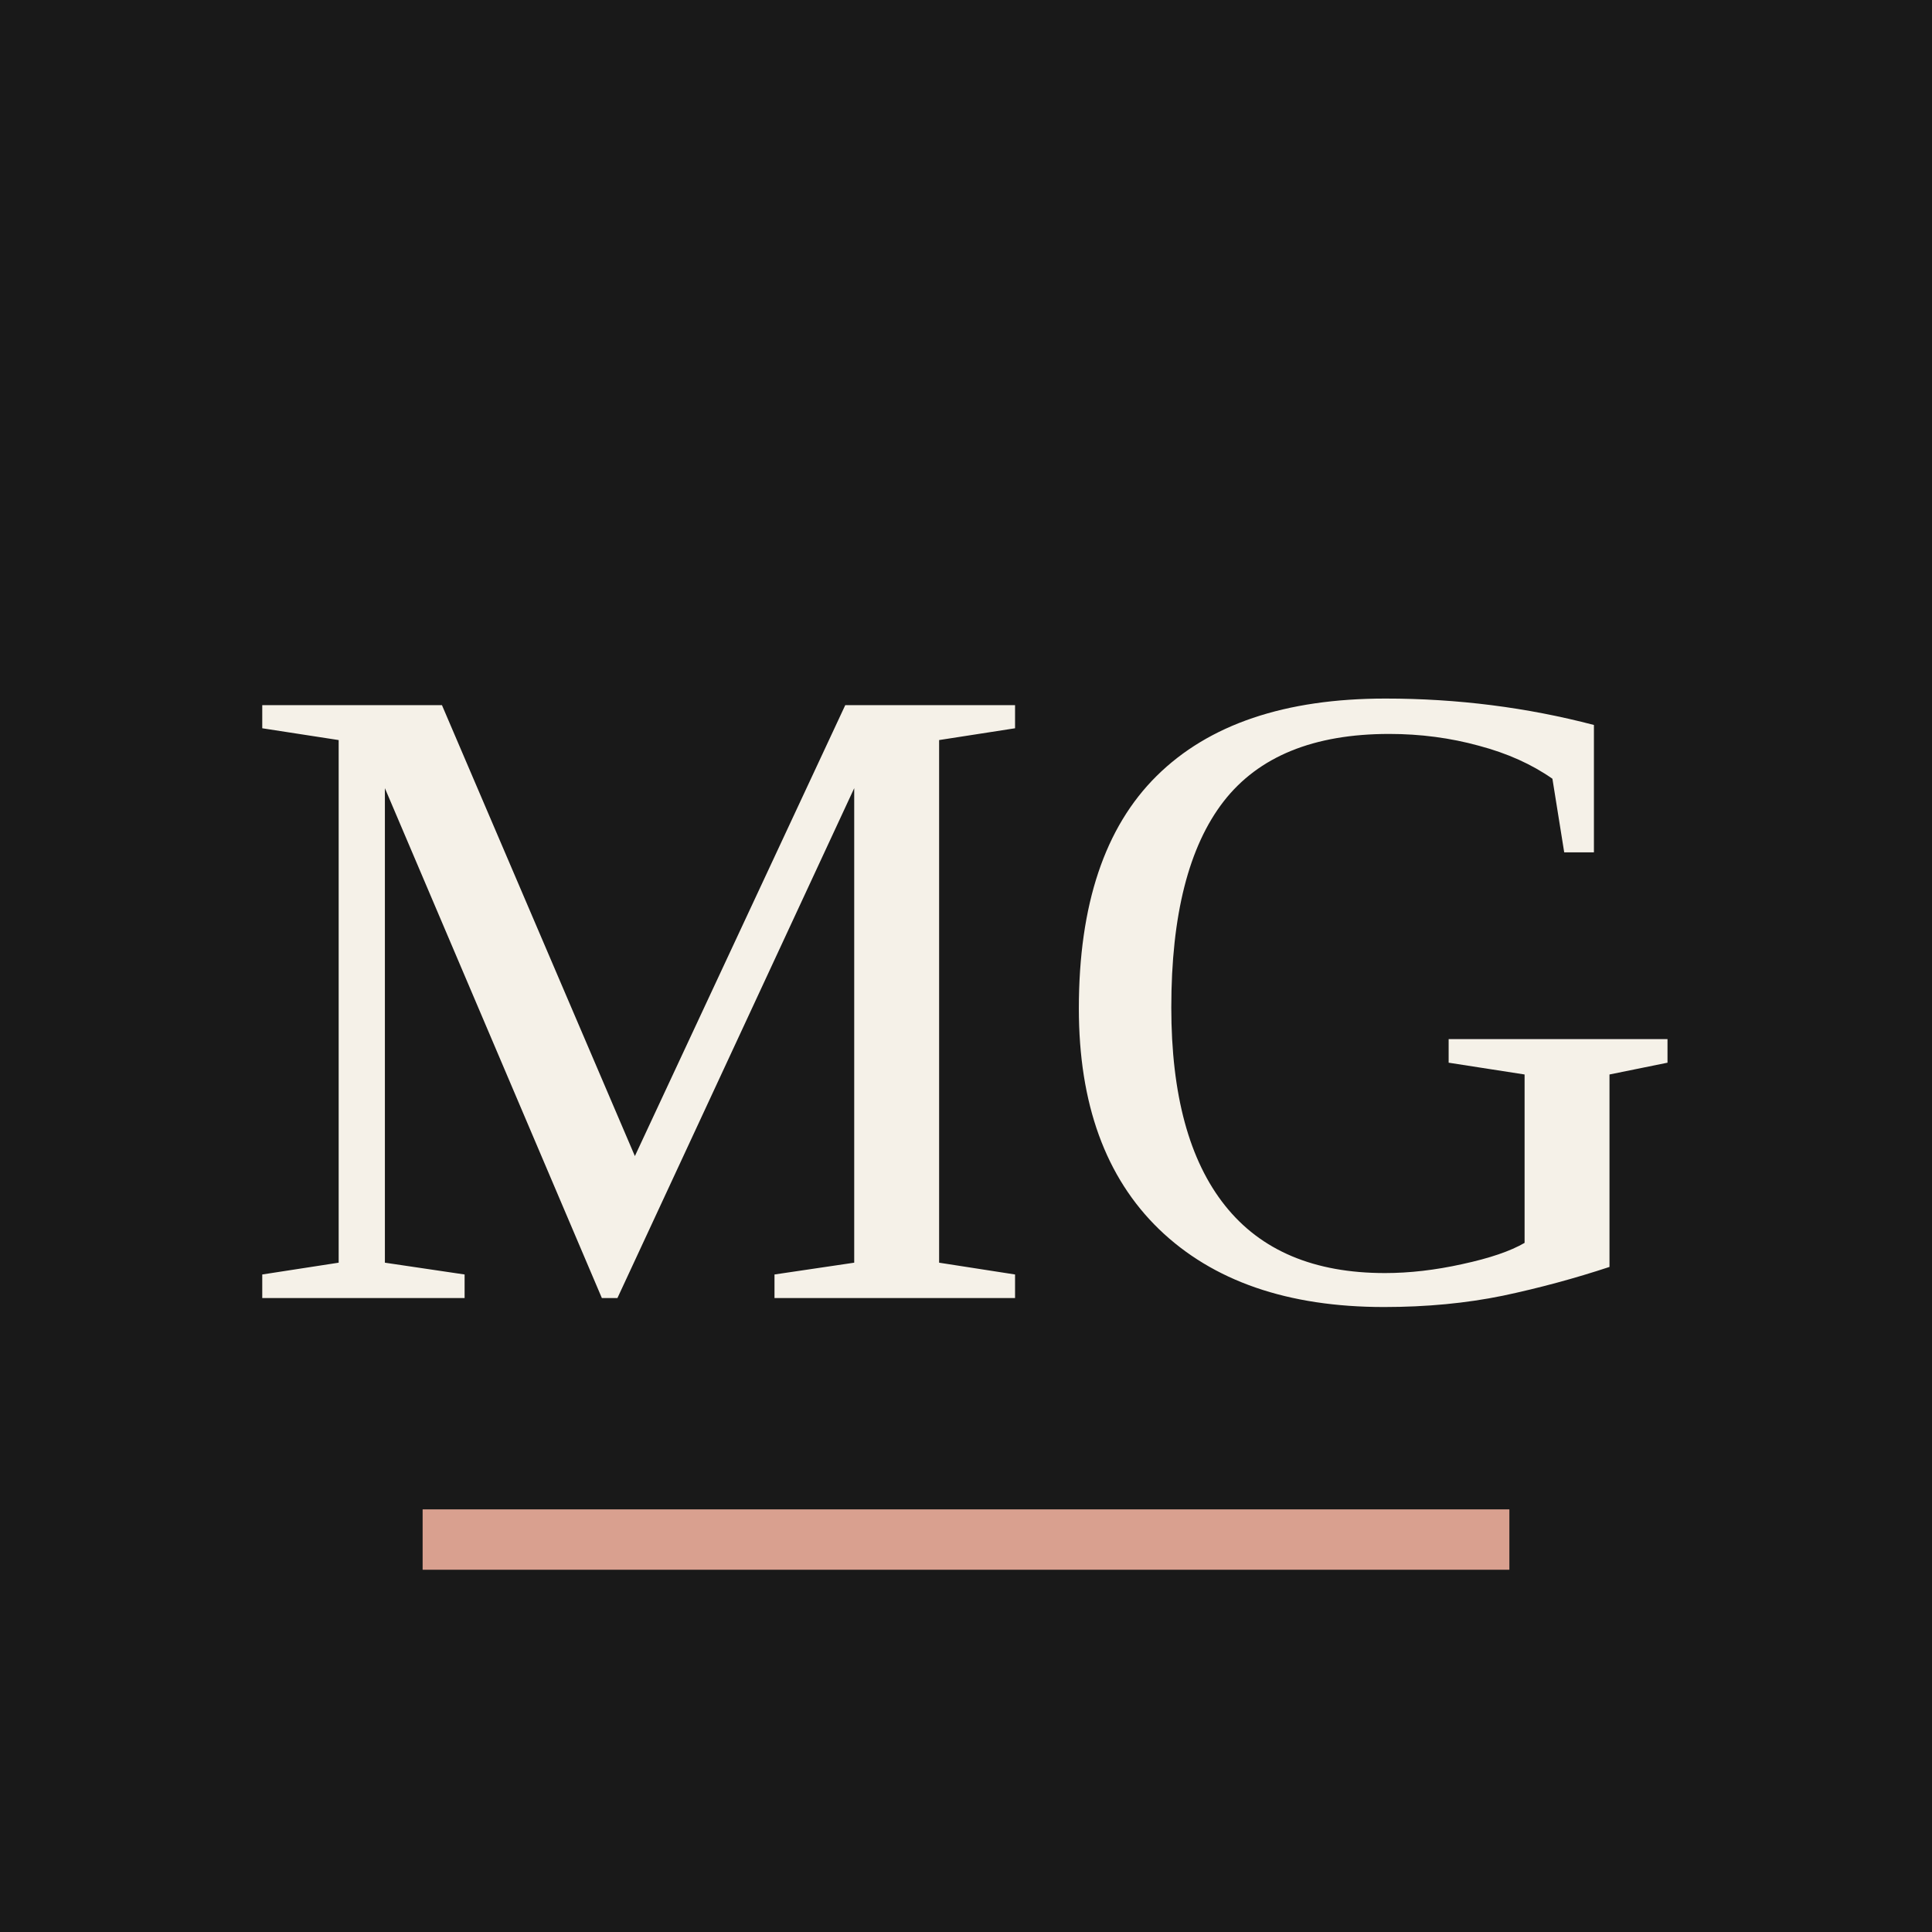
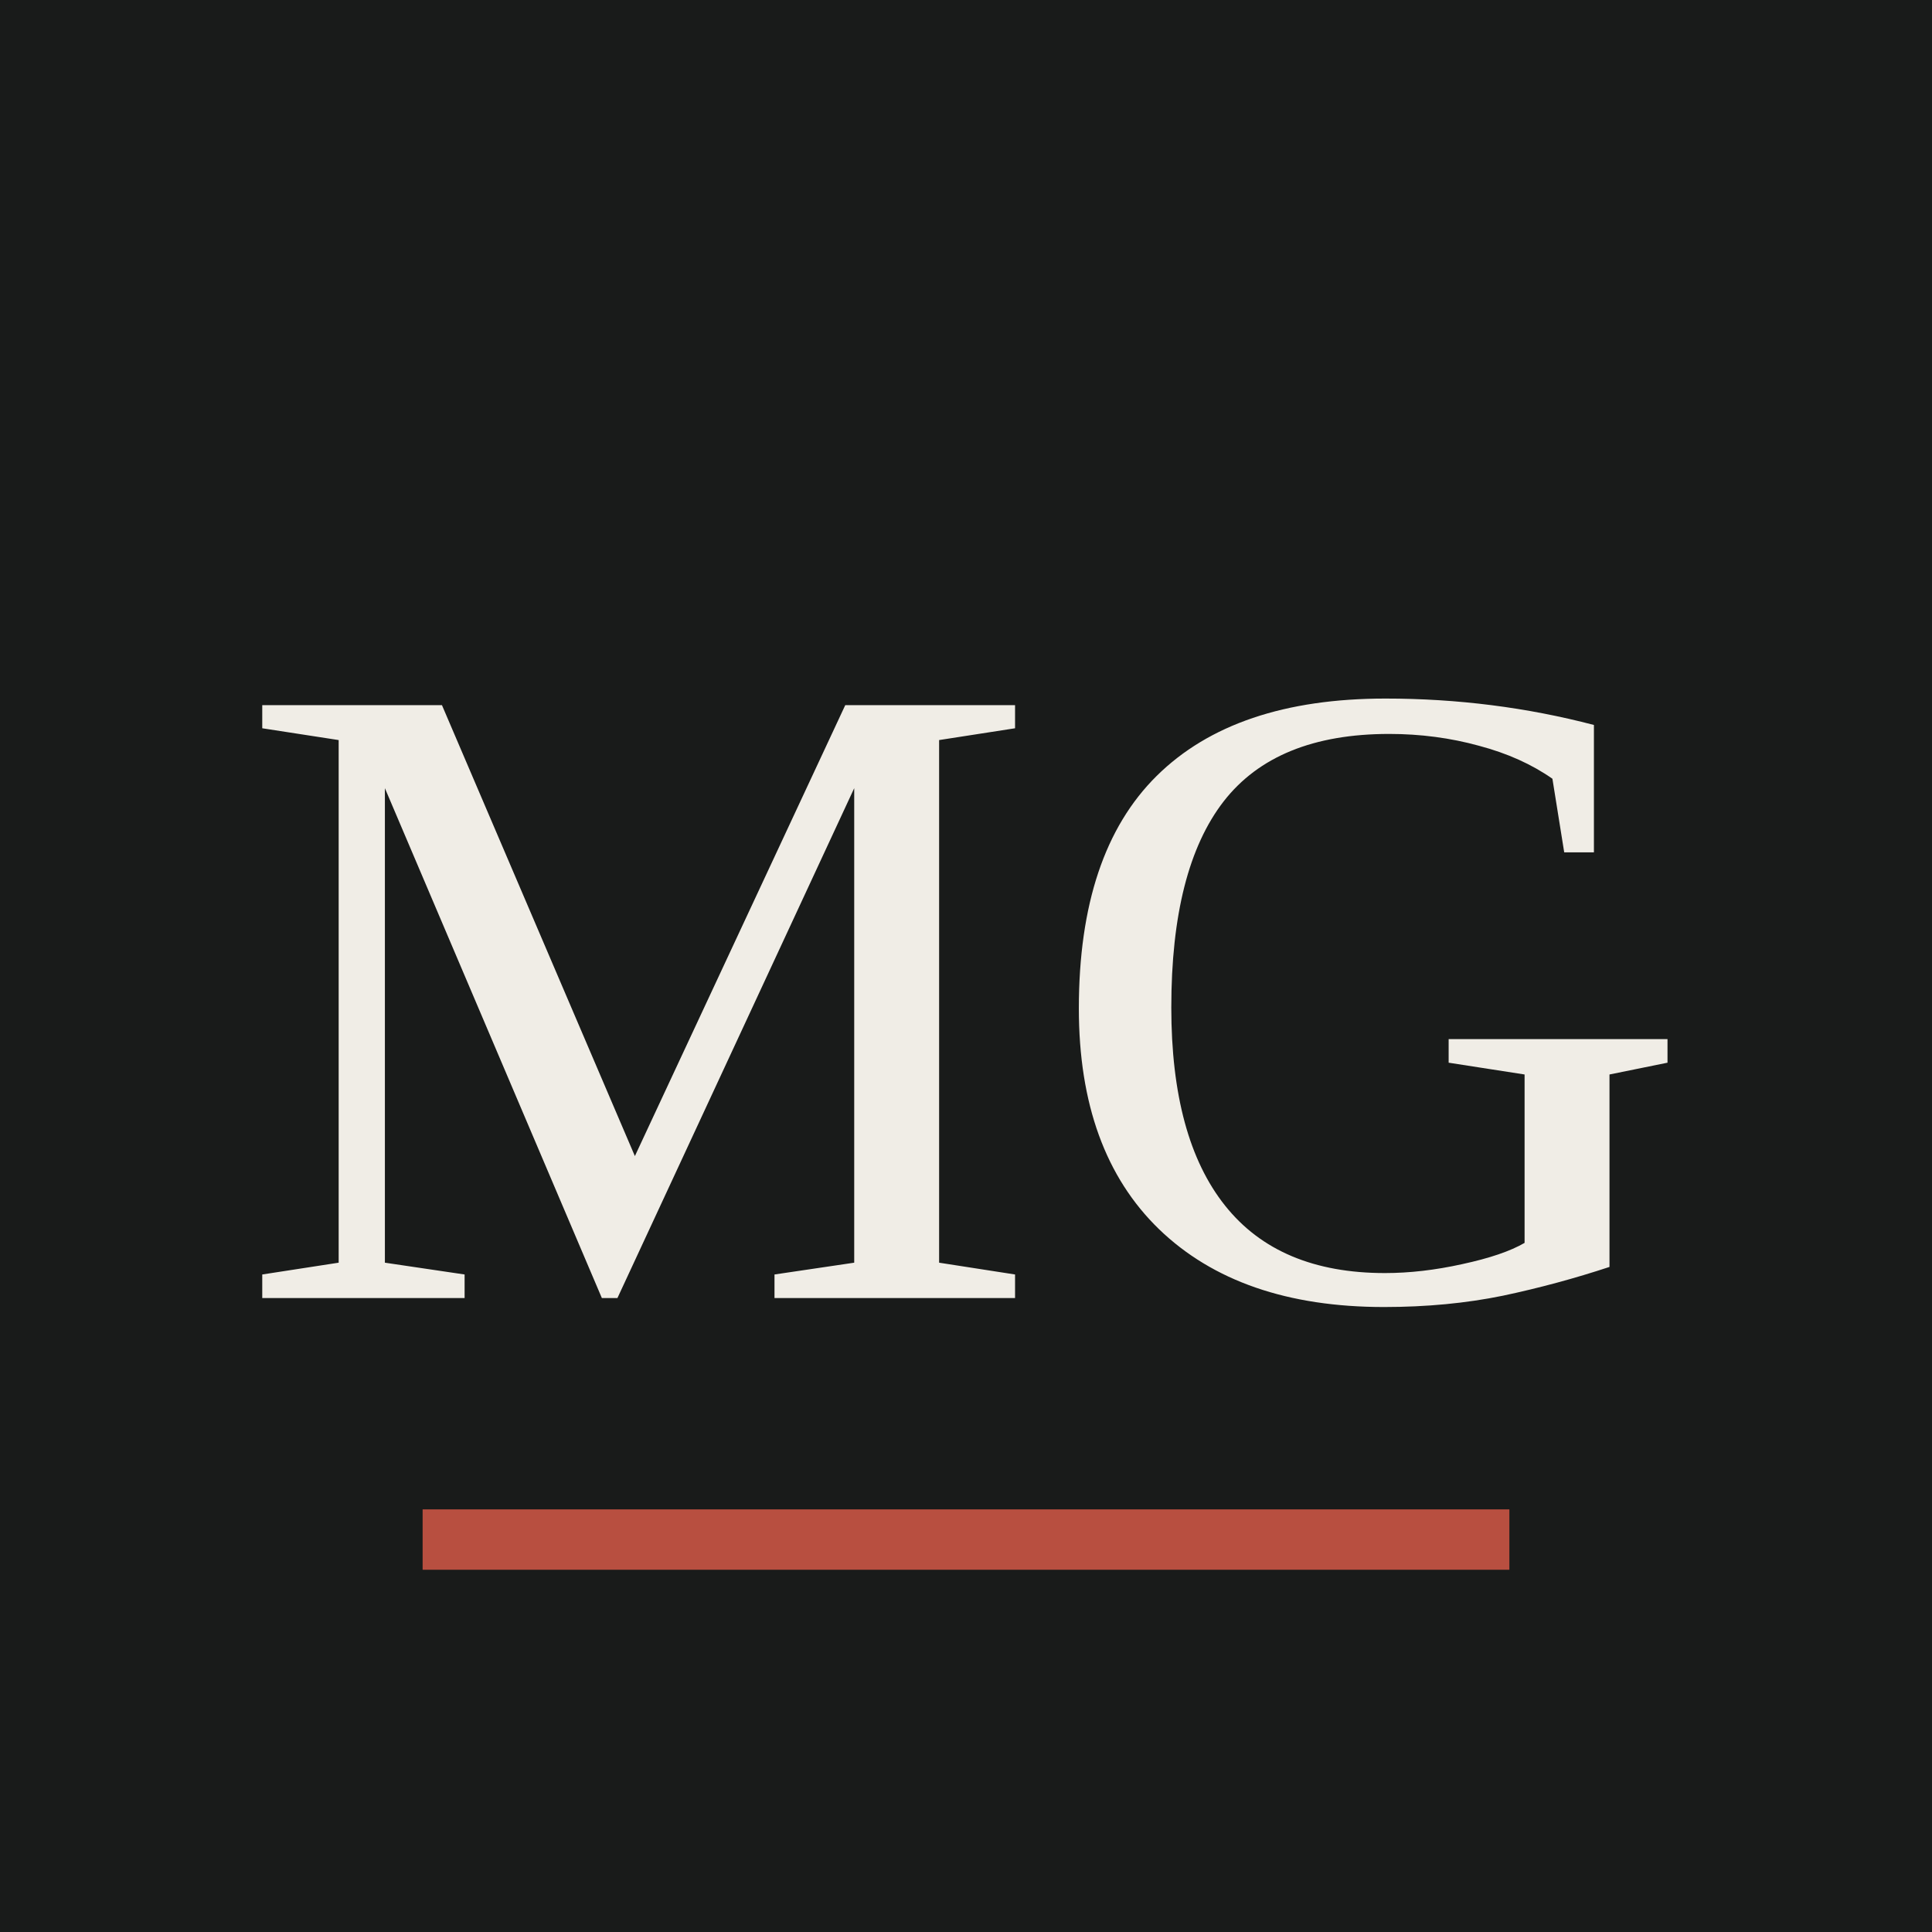
<svg xmlns="http://www.w3.org/2000/svg" viewBox="0 0 64 64">
-   <rect width="64" height="64" fill="#191919" />
-   <text x="32" y="43" text-anchor="middle" font-family="Georgia, 'Times New Roman', serif" font-size="30" fill="#F5F1E8">MG</text>
-   <rect x="14" y="50" width="36" height="2" fill="#D9A08F" />
+   <rect width="64" height="64" fill="#191B1A" />
+   <text x="32" y="43" text-anchor="middle" font-family="Georgia, 'Times New Roman', serif" font-size="30" fill="#F0EDE6">MG</text>
+   <rect x="14" y="50" width="36" height="2" fill="#B84F40" />
</svg>
